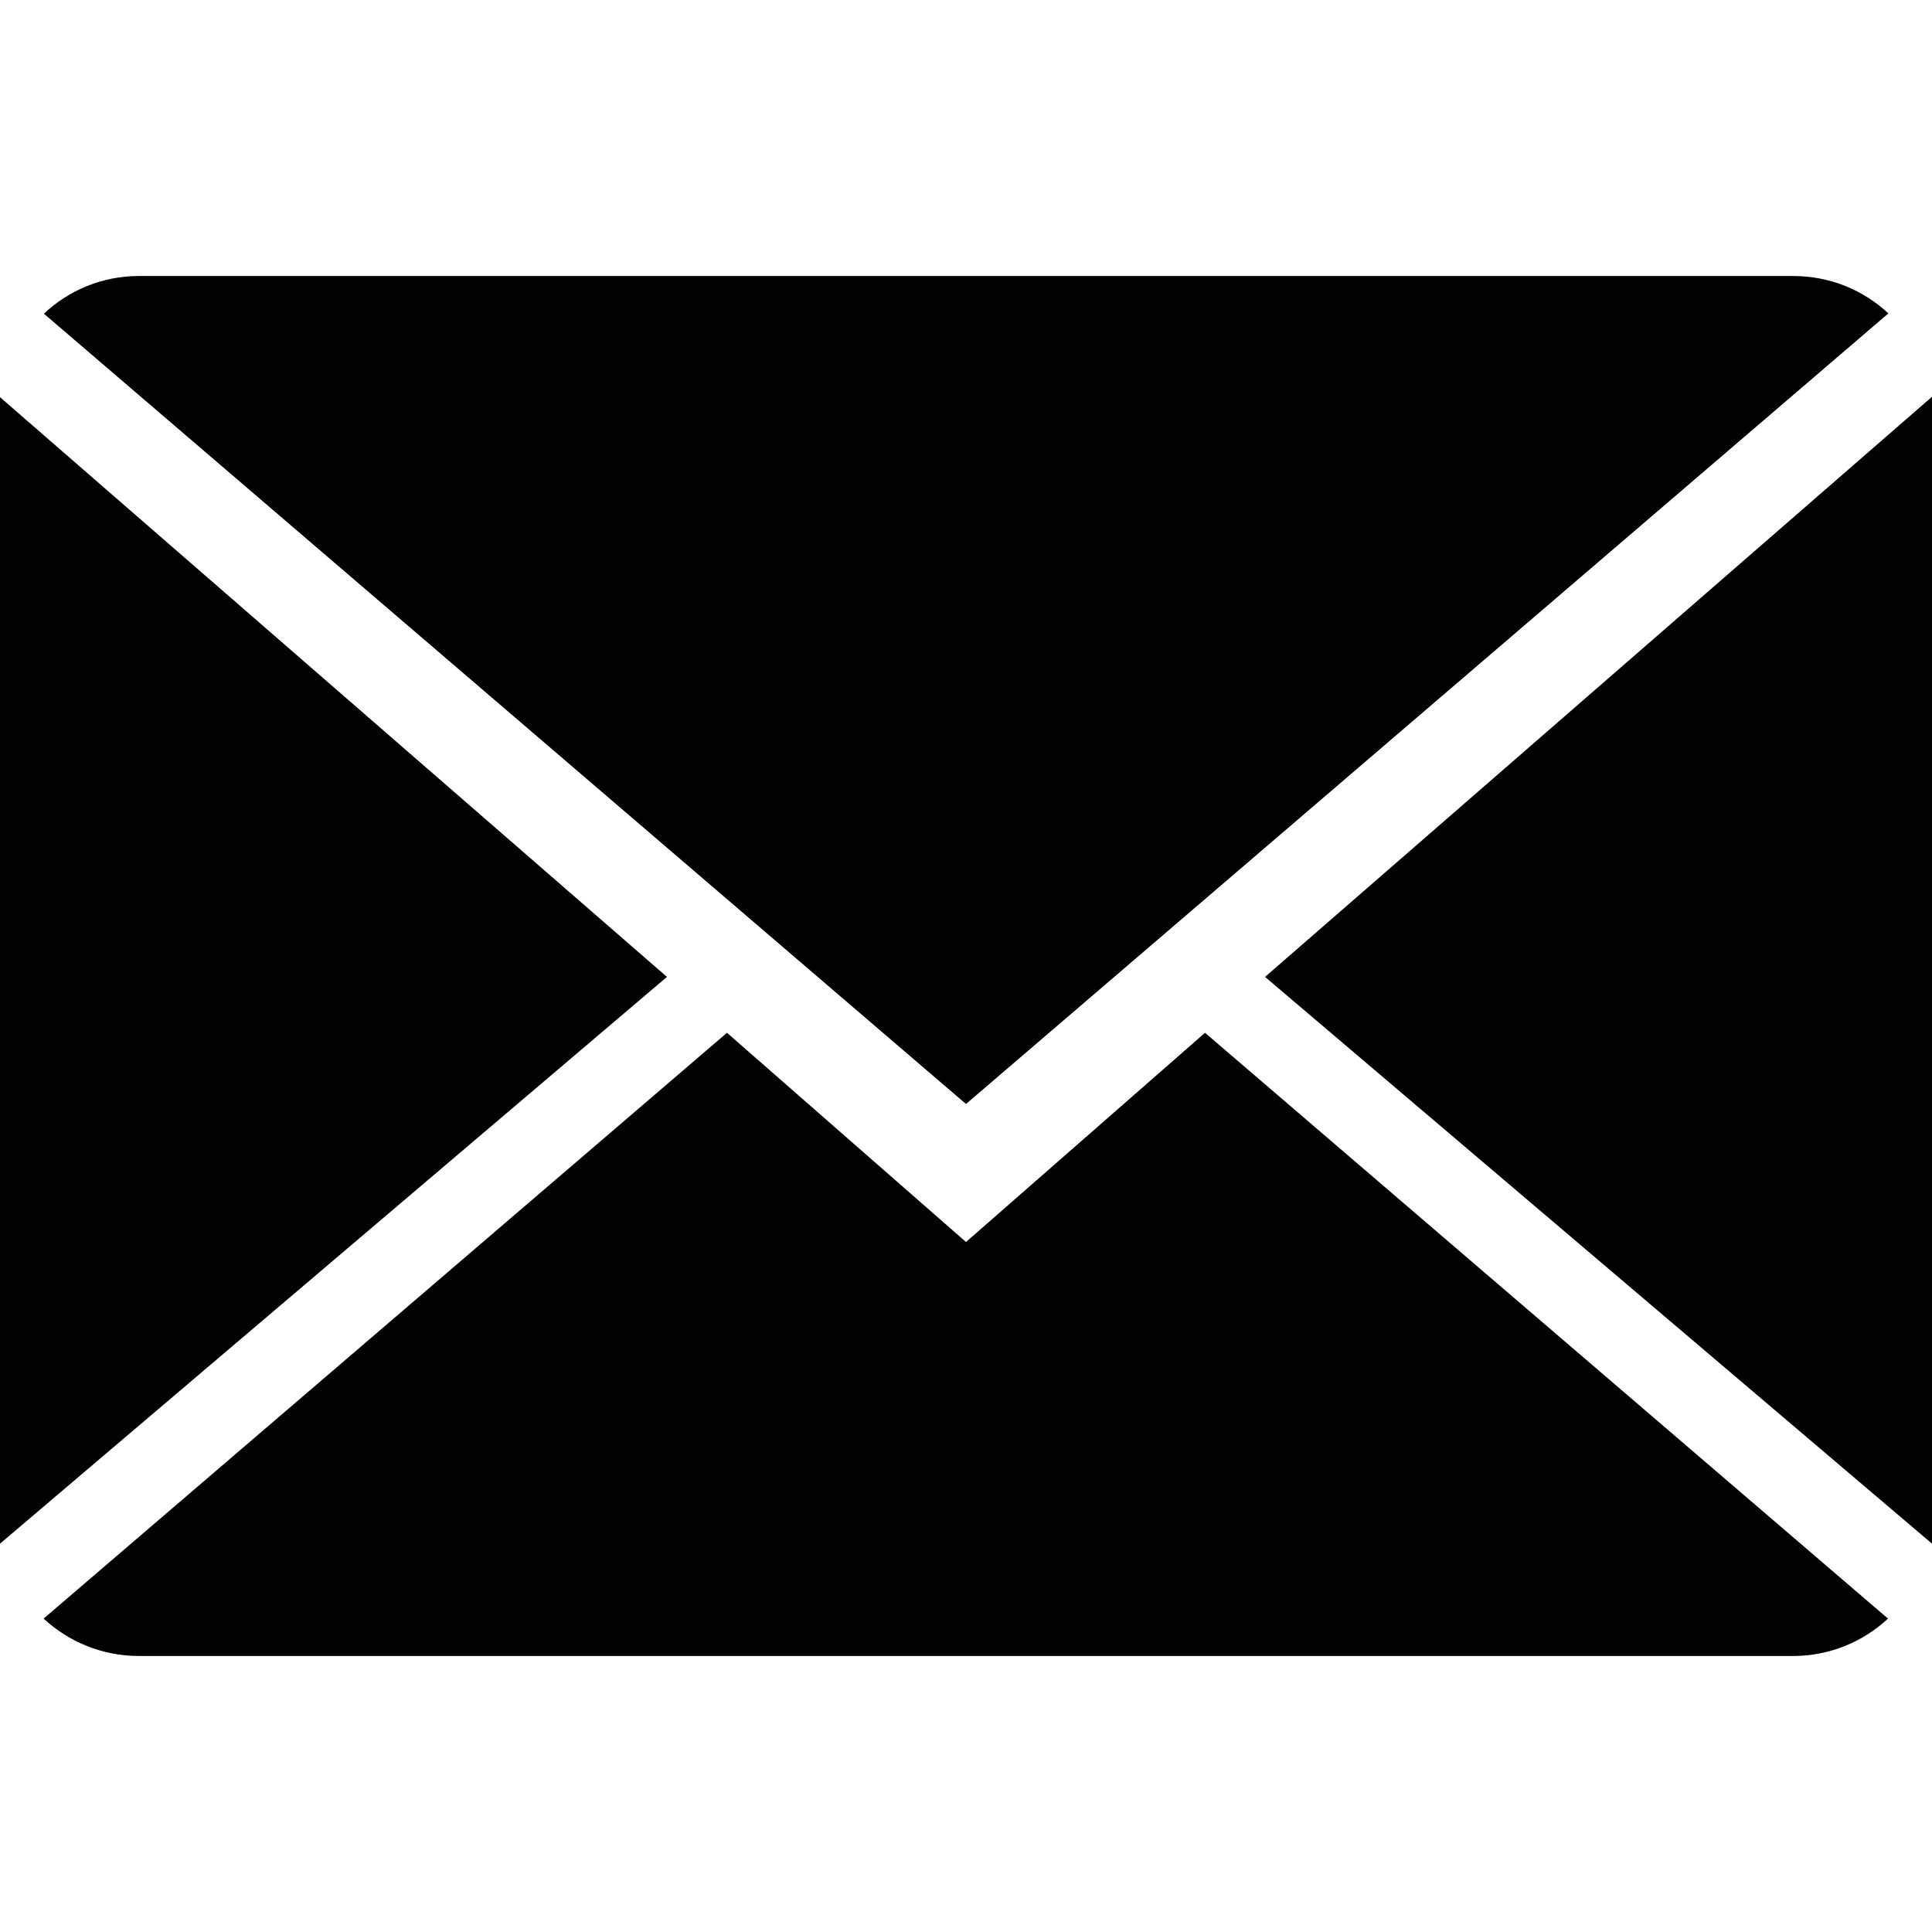
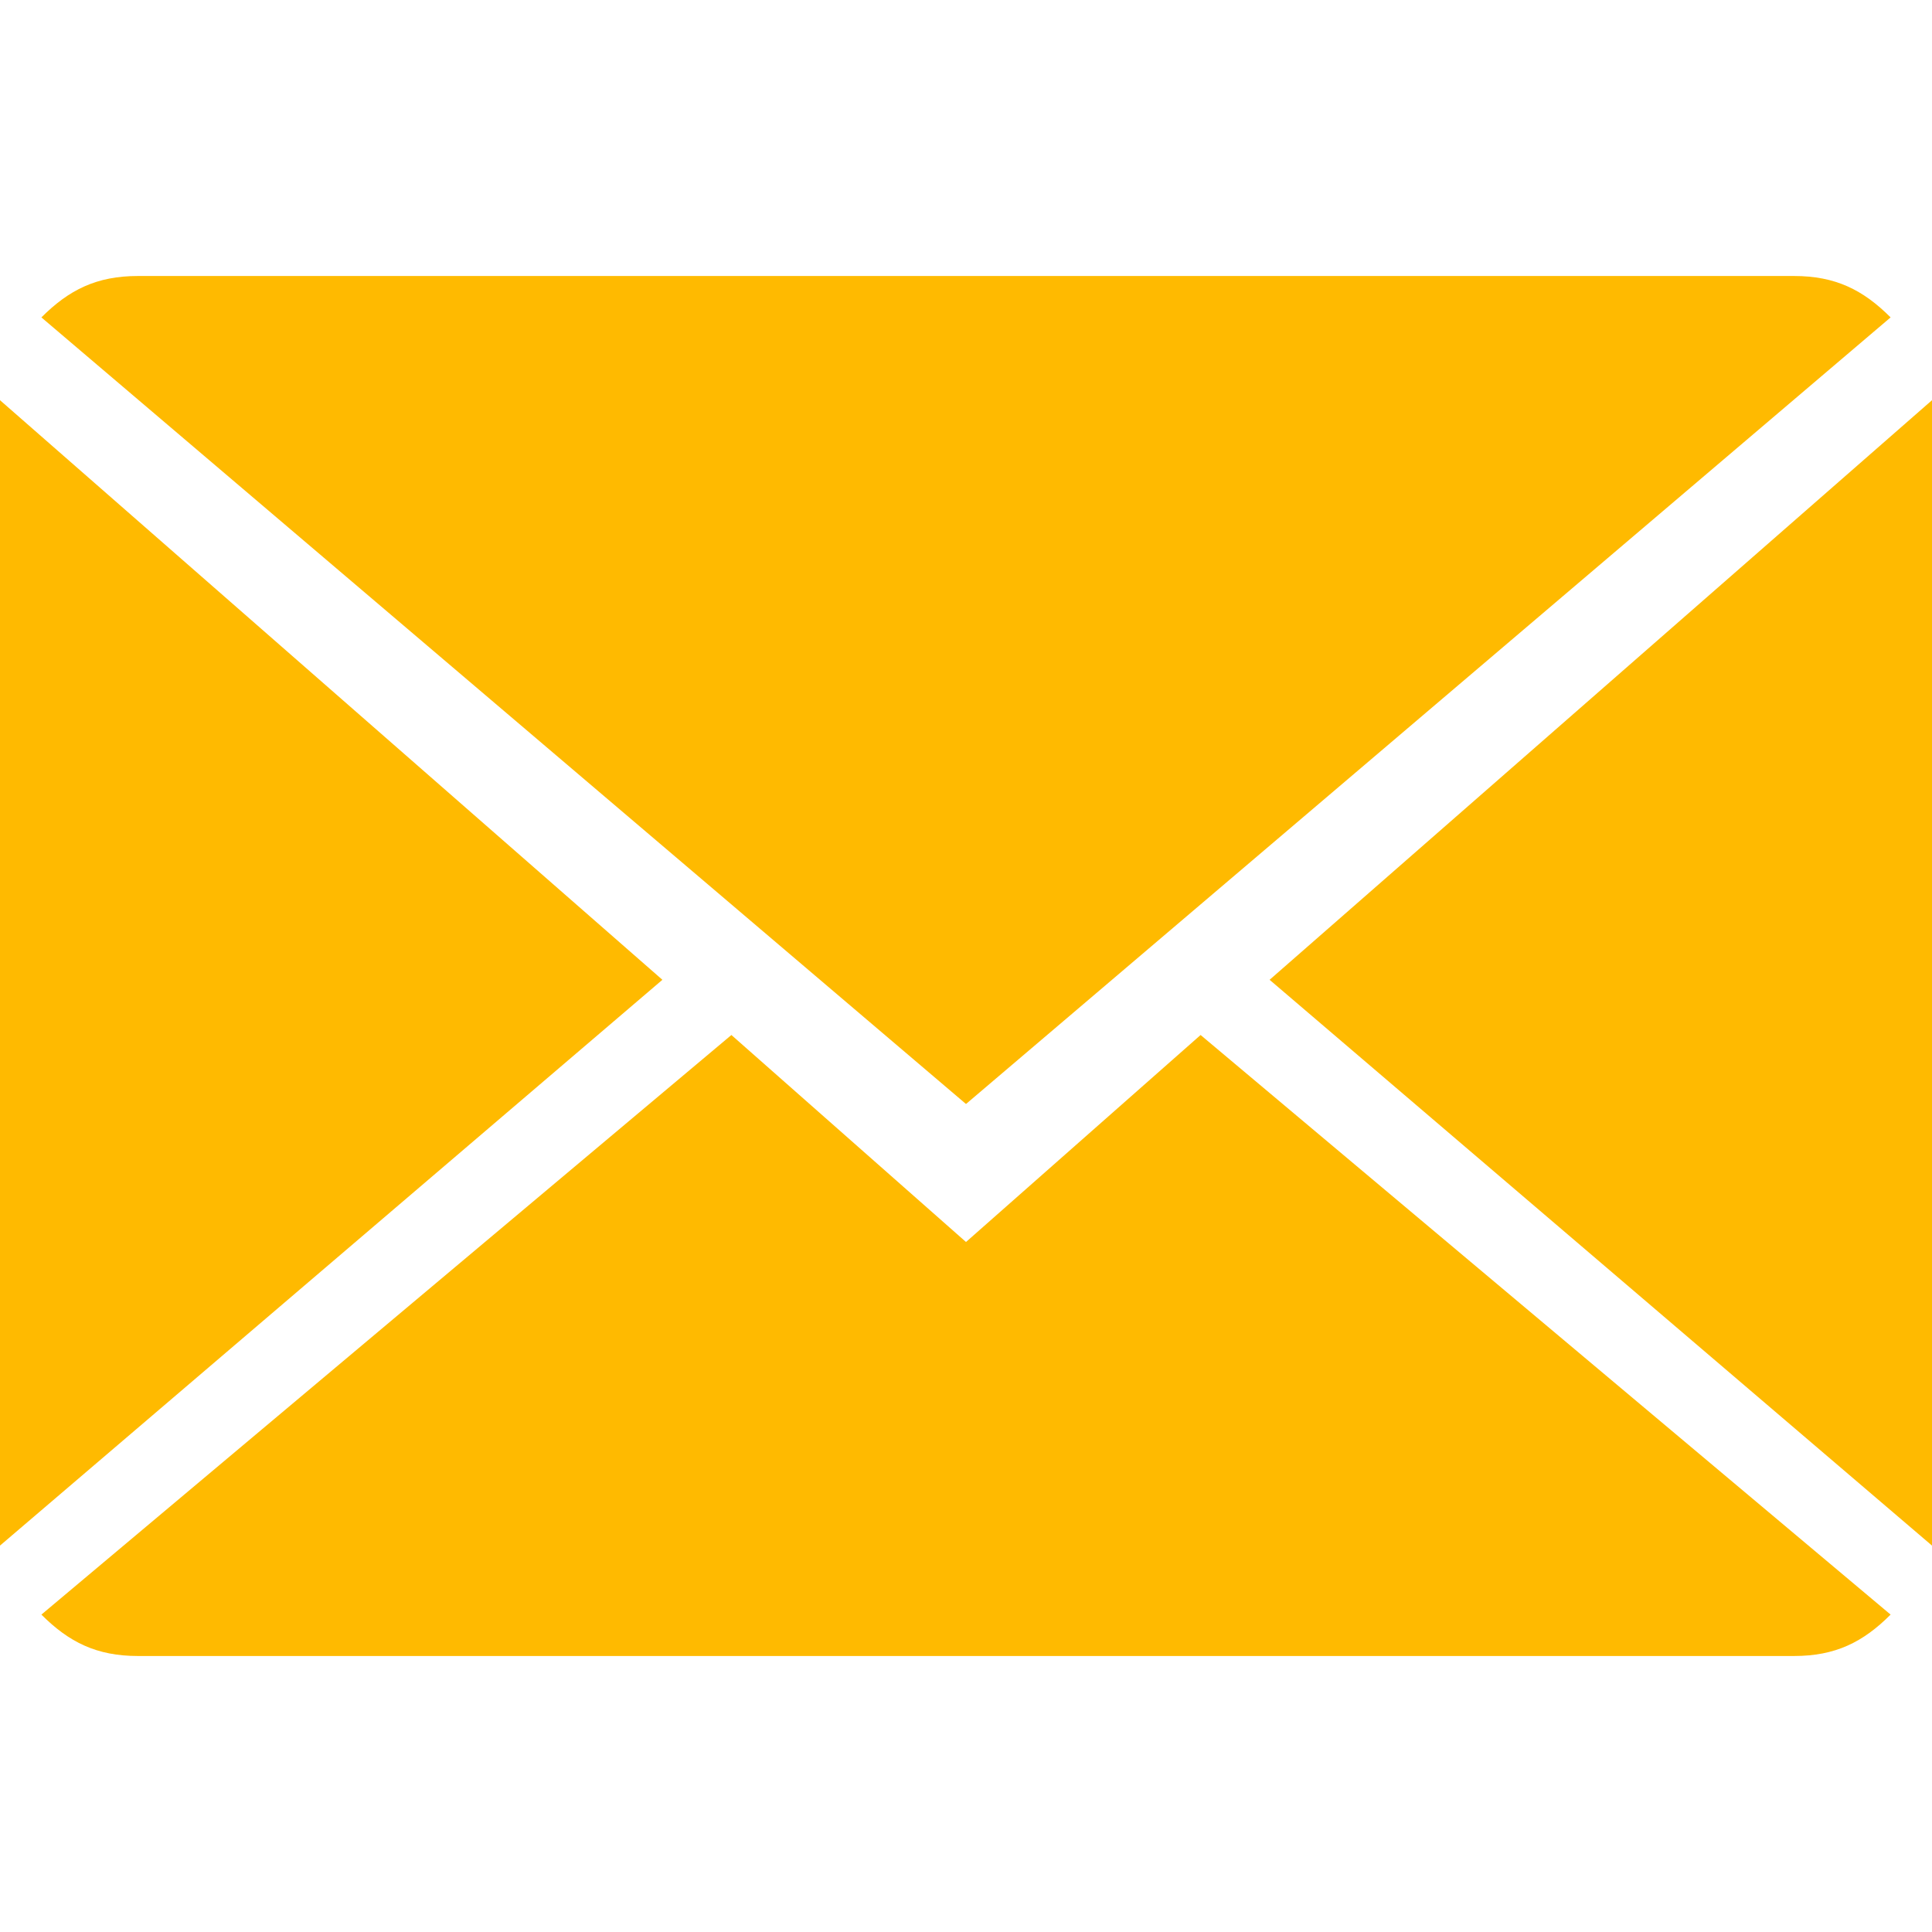
<svg xmlns="http://www.w3.org/2000/svg" version="1.1" id="Capa_1" x="0px" y="0px" viewBox="0 0 14 14" style="enable-background:new 0 0 14 14;" xml:space="preserve">
+   <style type="text/css">
+ 	.st0{fill:#FFBA00;}
+ </style>
  <g>
    <g>
-       <path style="fill:#030104;" d="M7,9L5.268,7.484l-4.952,4.245C0.496,11.896,0.739,12,1.007,12h11.986    c0.267,0,0.509-0.104,0.688-0.271L8.732,7.484L7,9z" />
-       <path style="fill:#030104;" d="M13.684,2.271C13.504,2.103,13.262,2,12.993,2H1.007C0.74,2,0.498,2.104,0.318,2.273L7,8    L13.684,2.271z" />
-       <polygon style="fill:#030104;" points="0,2.878 0,11.186 4.833,7.079   " />
-       <polygon style="fill:#030104;" points="9.167,7.079 14,11.186 14,2.875   " />
+       <path class="st0" d="M7,9L5.3,7.5l-5,4.2C0.5,11.9,0.7,12,1,12h12c0.3,0,0.5-0.1,0.7-0.3L8.7,7.5L7,9z" />
+       <path class="st0" d="M13.7,2.3C13.5,2.1,13.3,2,13,2H1C0.7,2,0.5,2.1,0.3,2.3L7,8L13.7,2.3z" />
+       <polygon class="st0" points="0,2.9 0,11.2 4.8,7.1   " />
+       <polygon class="st0" points="9.2,7.1 14,11.2 14,2.9   " />
    </g>
  </g>
-   <g>
- </g>
-   <g>
- </g>
-   <g>
- </g>
-   <g>
- </g>
-   <g>
- </g>
-   <g>
- </g>
-   <g>
- </g>
-   <g>
- </g>
-   <g>
- </g>
-   <g>
- </g>
-   <g>
- </g>
-   <g>
- </g>
-   <g>
- </g>
-   <g>
- </g>
-   <g>
- </g>
</svg>
